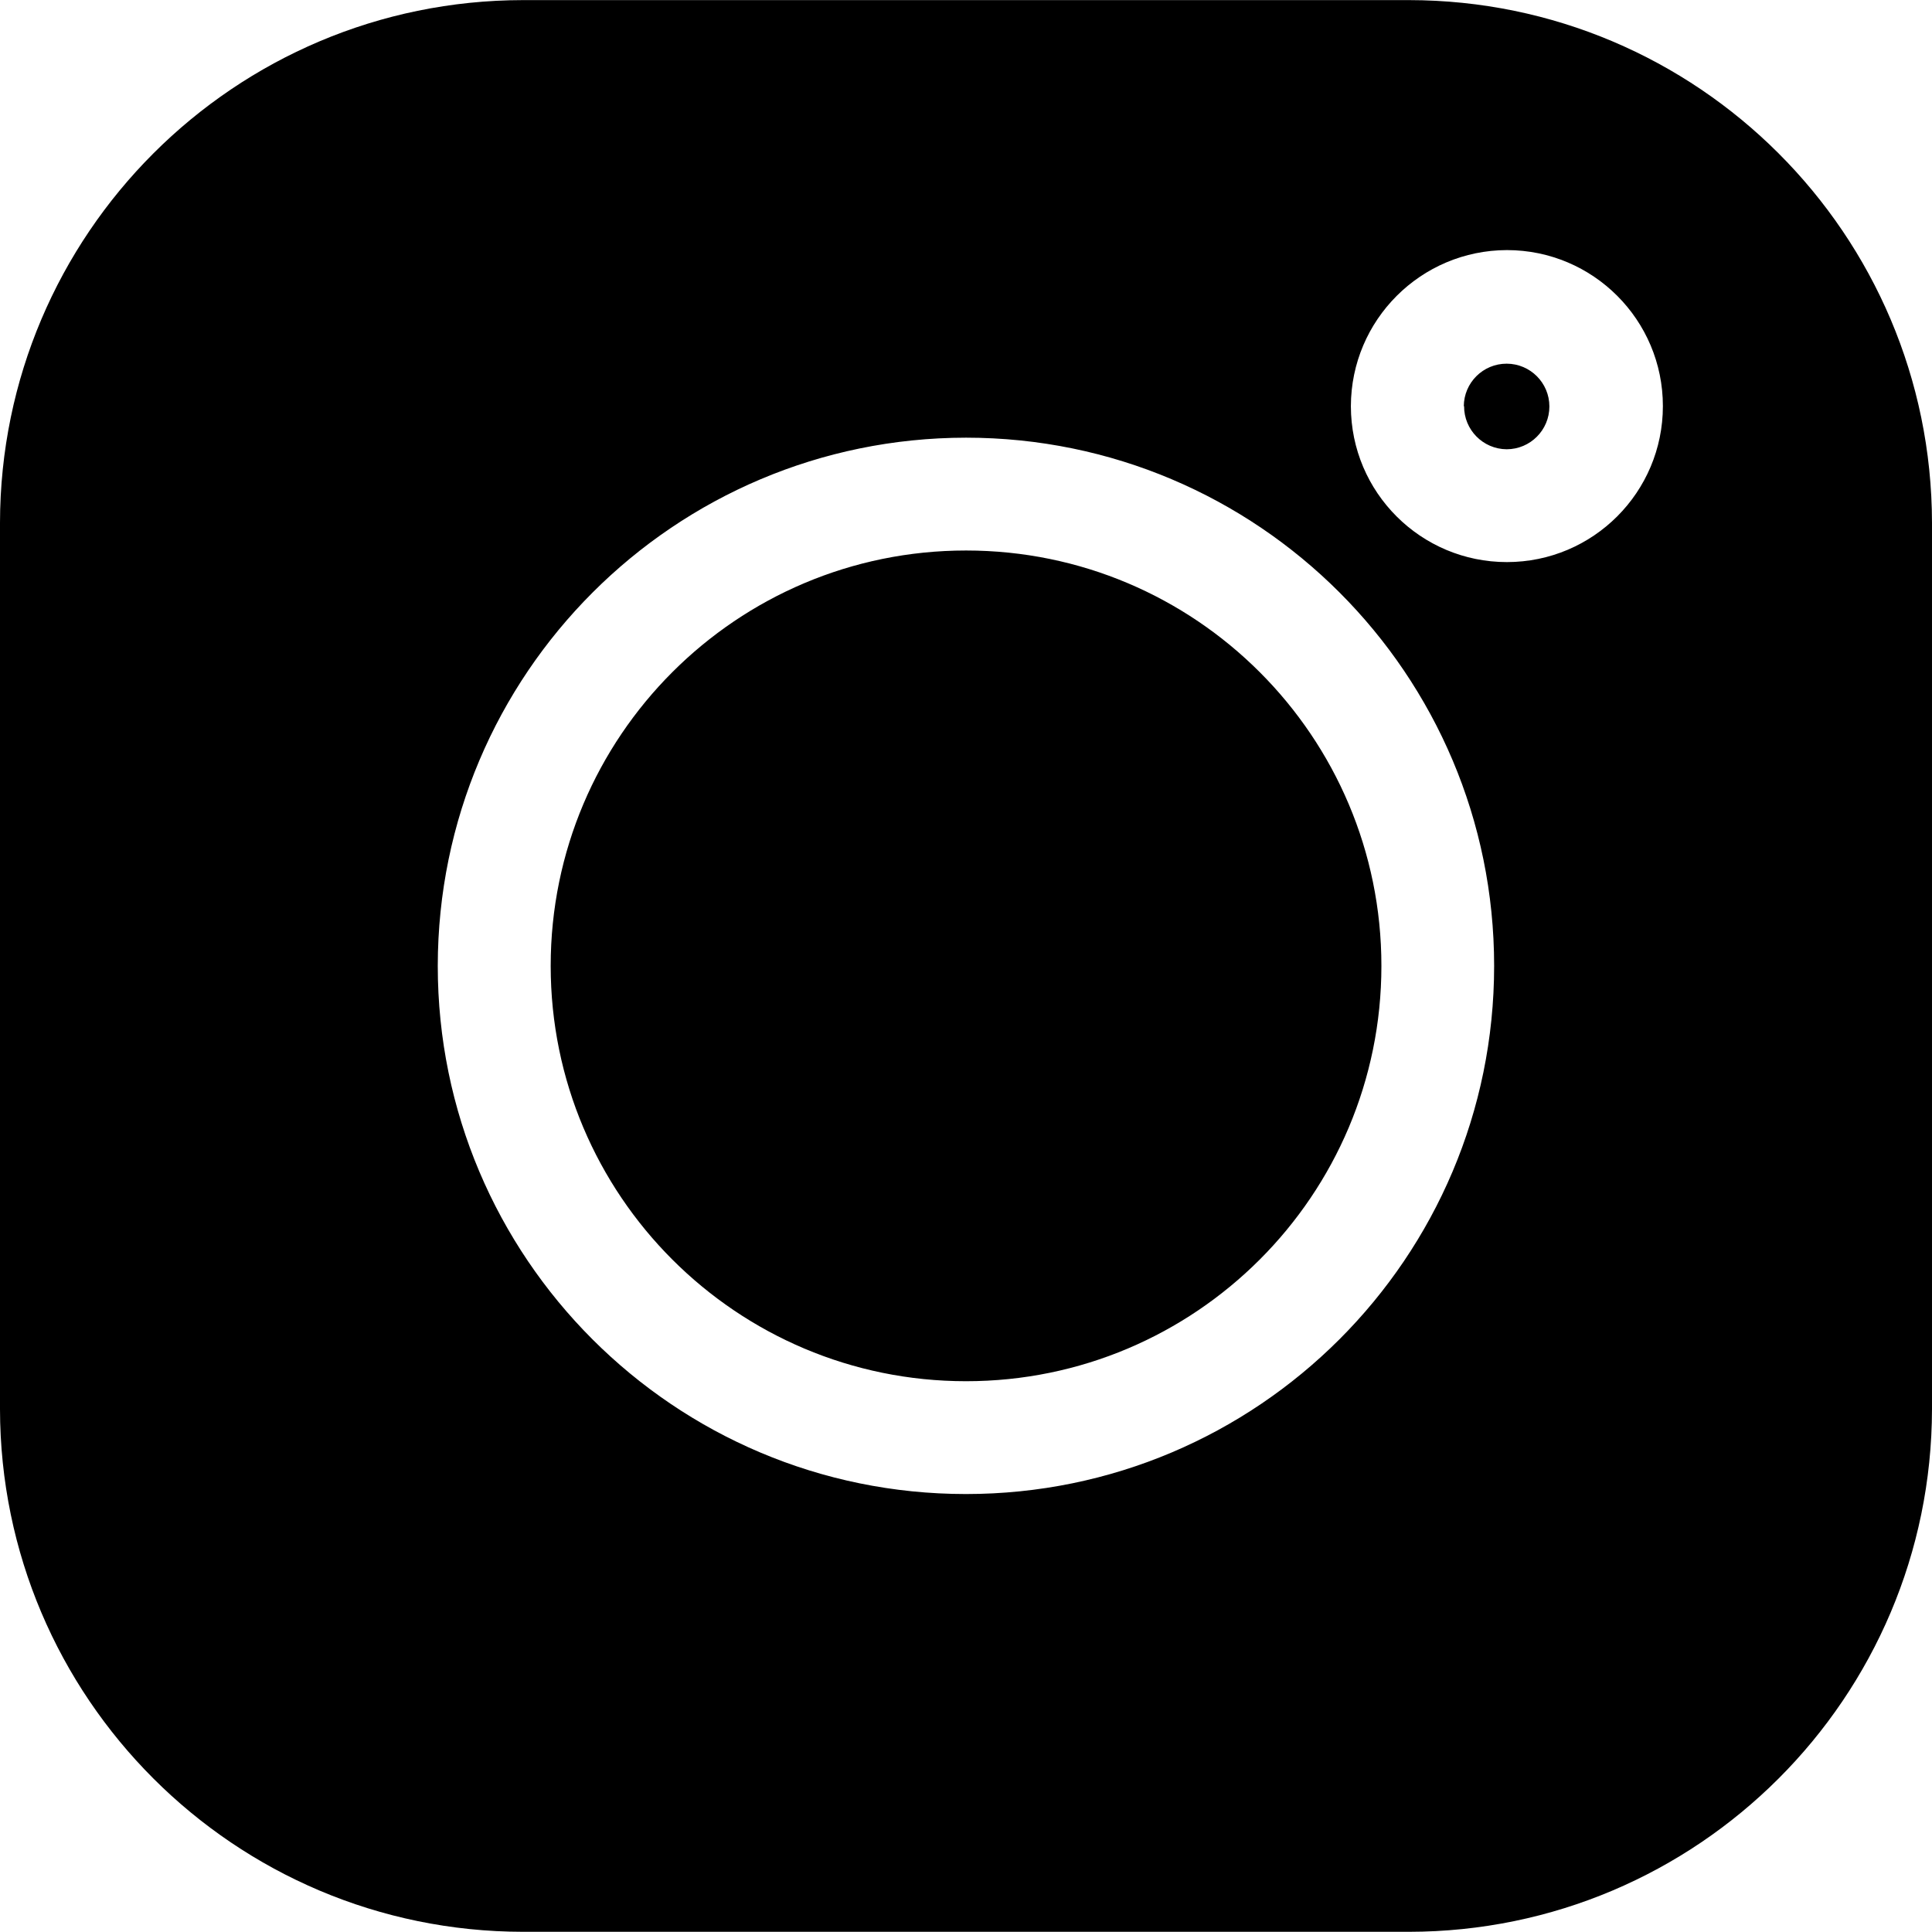
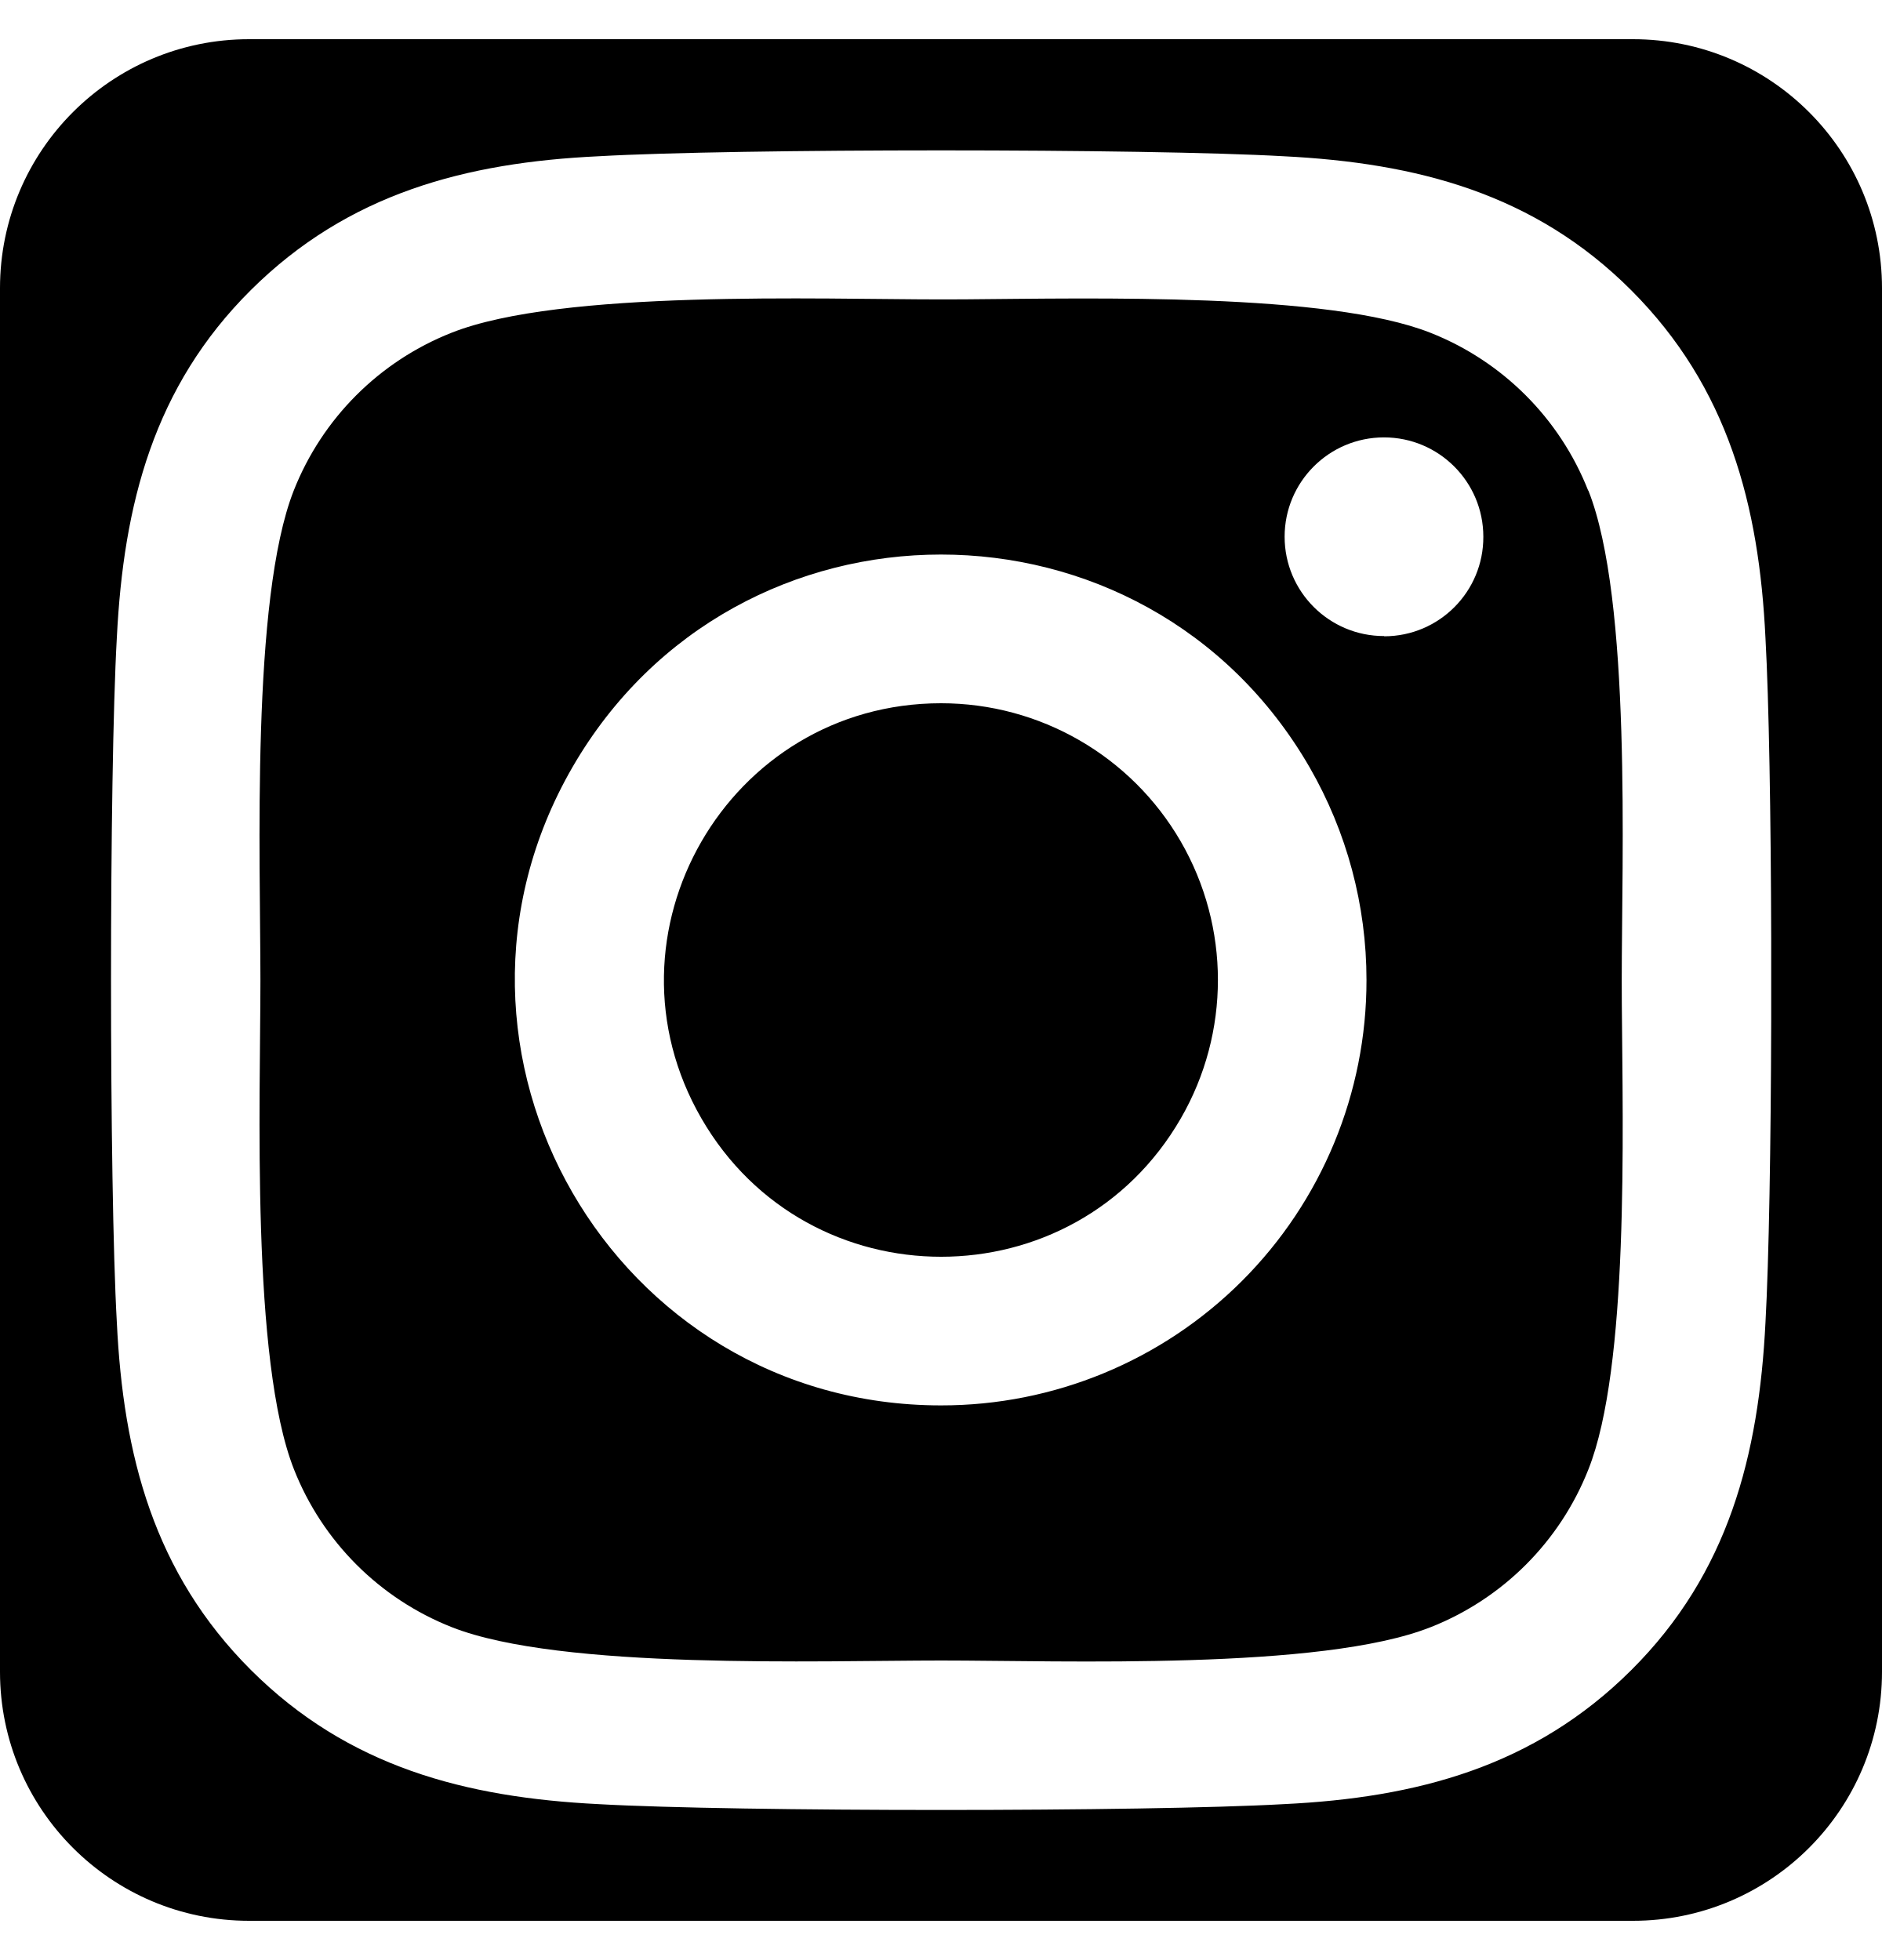
- <svg xmlns="http://www.w3.org/2000/svg" viewBox="0 0 20.001 19.998">
-   <path d="M13215.414,5595a5.42,5.42,0,0,1-5.415-5.412v-9.174a5.42,5.42,0,0,1,5.415-5.412h9.171a5.42,5.42,0,0,1,5.415,5.412v9.174a5.42,5.42,0,0,1-5.415,5.412Zm-.883-10a5.468,5.468,0,1,0,5.469-5.468A5.473,5.473,0,0,0,13214.531,5585Zm9.453-5.793a1.615,1.615,0,1,0,1.616-1.617A1.619,1.619,0,0,0,13223.984,5579.205ZM13215.7,5585a4.3,4.3,0,1,1,4.3,4.3A4.3,4.3,0,0,1,13215.7,5585Zm9.453-5.793a.443.443,0,1,1,.444.445A.444.444,0,0,1,13225.156,5579.205Z" transform="translate(-13209.999 -5575.001)" />
+ <svg xmlns="http://www.w3.org/2000/svg" viewBox="0 0 24 25">
+   <path d="M20.824 24.5A3.176 3.176 0 0 0 24 21.324V3.676A3.176 3.176 0 0 0 20.824.5H3.176A3.176 3.176 0 0 0 0 3.676v17.648A3.176 3.176 0 0 0 3.176 24.5h17.648zm-13.19-1.488c-1.696-.085-3.193-.473-4.433-1.71-1.24-1.238-1.63-2.742-1.711-4.434-.099-1.749-.099-6.99 0-8.736.085-1.696.468-3.199 1.71-4.433 1.243-1.235 2.745-1.626 4.434-1.706 1.748-.1 6.988-.1 8.736 0 1.696.085 3.198.473 4.433 1.71 1.236 1.238 1.63 2.741 1.711 4.437.044.784.069 2.275.073 3.838v1.046c-.004 1.563-.029 3.056-.073 3.844-.085 1.696-.472 3.199-1.71 4.433-1.239 1.235-2.74 1.63-4.434 1.711-1.748.099-6.988.099-8.736 0zm10.61-2.257a3.574 3.574 0 0 0 2.012-2.013c.518-1.302.438-4.295.426-5.933l-.001-.309c0-1.54.127-4.848-.425-6.242l-.003-.001a3.574 3.574 0 0 0-2.013-2.013c-1.302-.514-4.292-.438-5.931-.426L12 3.819c-1.542 0-4.847-.128-6.241.425a3.574 3.574 0 0 0-2.013 2.013c-.547 1.39-.425 4.702-.425 6.242s-.122 4.85.428 6.243a3.574 3.574 0 0 0 2.013 2.013c1.39.548 4.698.425 6.24.425 1.543 0 4.847.128 6.241-.425zm-.591-12.64-.003-.002a1.267 1.267 0 1 1 1.266-1.267c.003.7-.563 1.269-1.263 1.27zM12 17.926c-4.177 0-6.788-4.522-4.7-8.14 2.09-3.617 7.31-3.617 9.4 0 .476.826.726 1.761.726 2.714A5.42 5.42 0 0 1 12 17.926zm3.059-3.662A3.53 3.53 0 0 0 12 8.97c-2.717.001-4.414 2.943-3.055 5.296 1.36 2.353 4.756 2.352 6.114-.002z" />
</svg>
